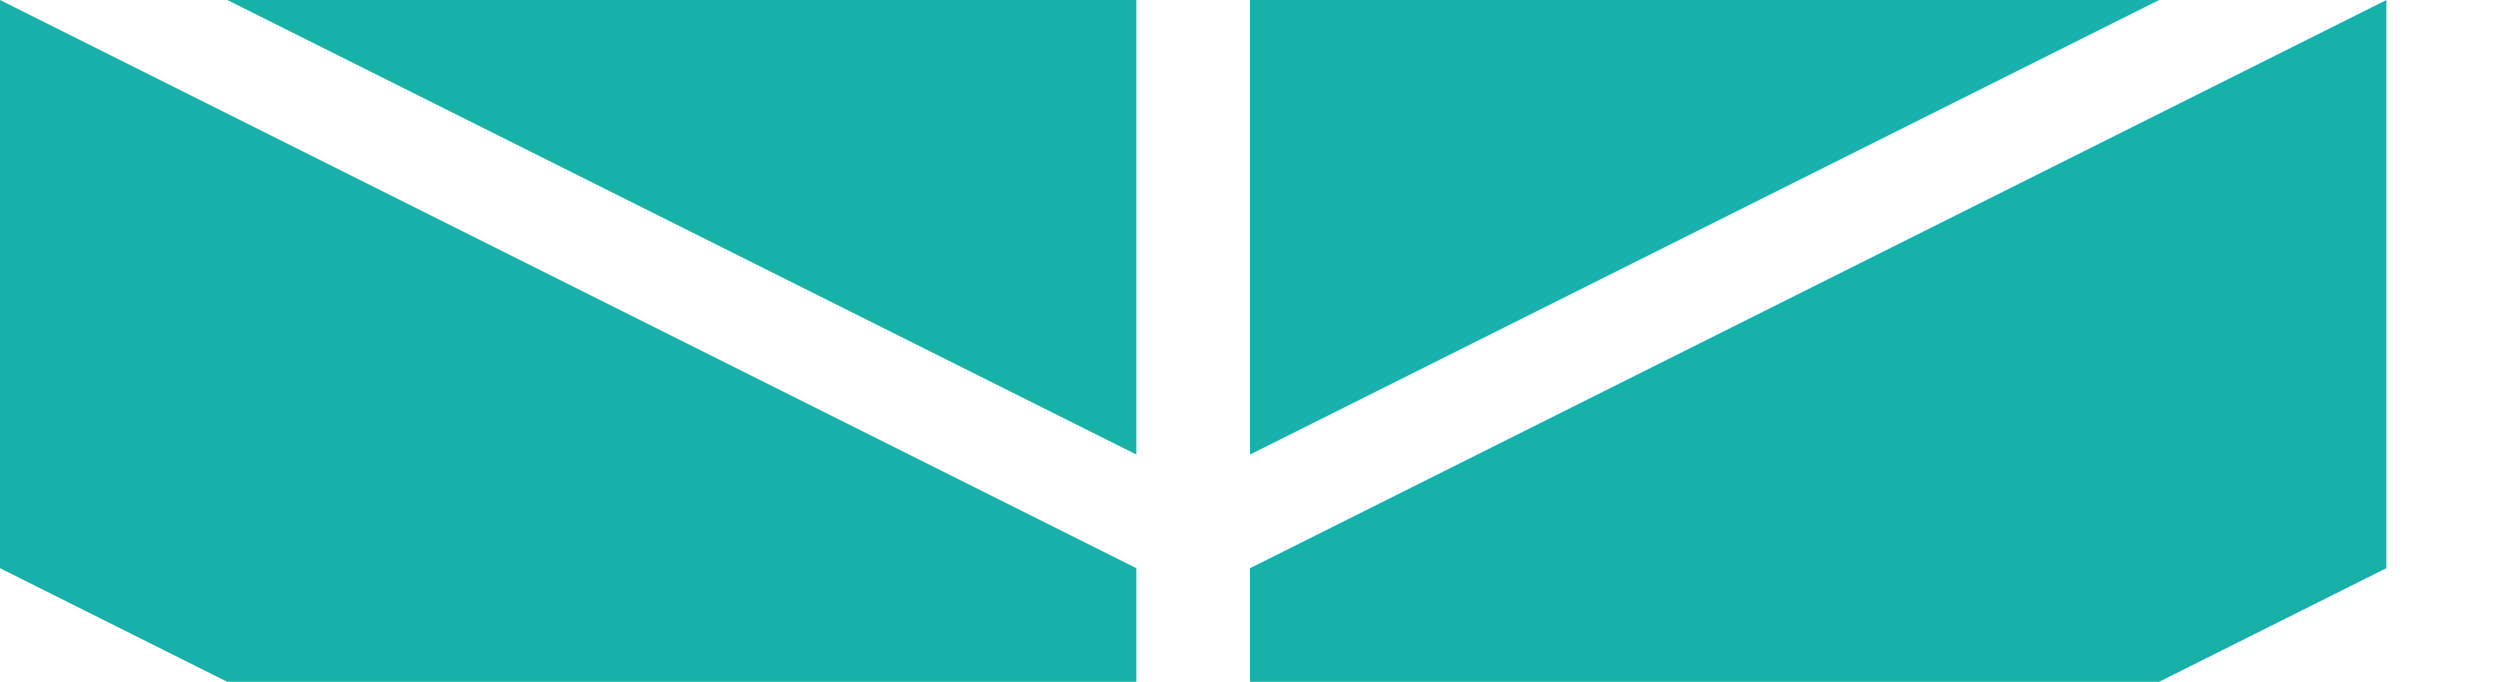
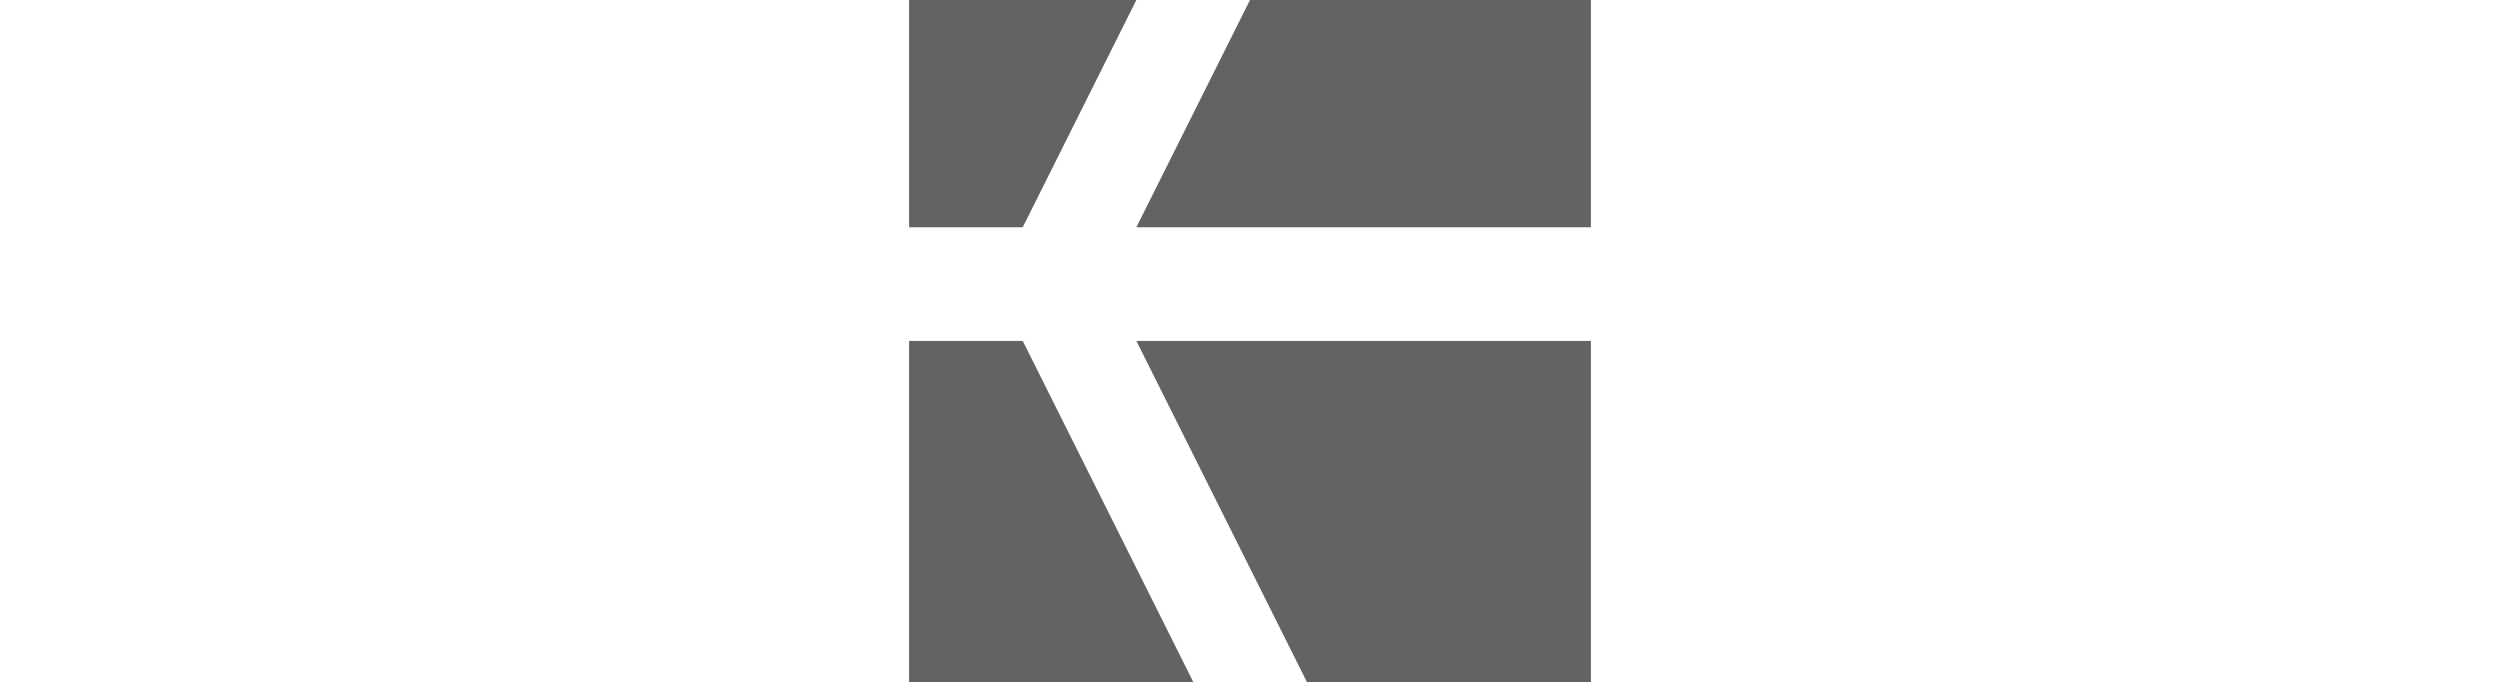
- <svg xmlns="http://www.w3.org/2000/svg" width="22px" height="6px" viewBox="0 0 44 12" version="1.1">
+ <svg xmlns="http://www.w3.org/2000/svg" width="22px" height="6px" transform="rotate(90 11 3)" viewBox="0 0 44 12" version="1.1">
  <defs />
  <g id="Page-1" stroke="none" stroke-width="1" fill="none" fill-rule="evenodd">
-     <g id="up-down" fill="#16B2AA">
+     <g id="up-down" fill="rgba(60, 60, 60,.8)">
      <path d="M20,12 L20,10 L0,0 L0,10 L4,12 L20,12 L20,12 Z M38,12 L42,10 L42,0 L22,10 L22,12 L38,12 Z M20,0 L20,8 L4,1.77635684e-15 L20,0 L20,0 Z M38,8.8817842e-16 L22,8 L22,0 L38,5.55111512e-16 L38,8.8817842e-16 Z" id="Combined-Shape" />
    </g>
  </g>
</svg>
